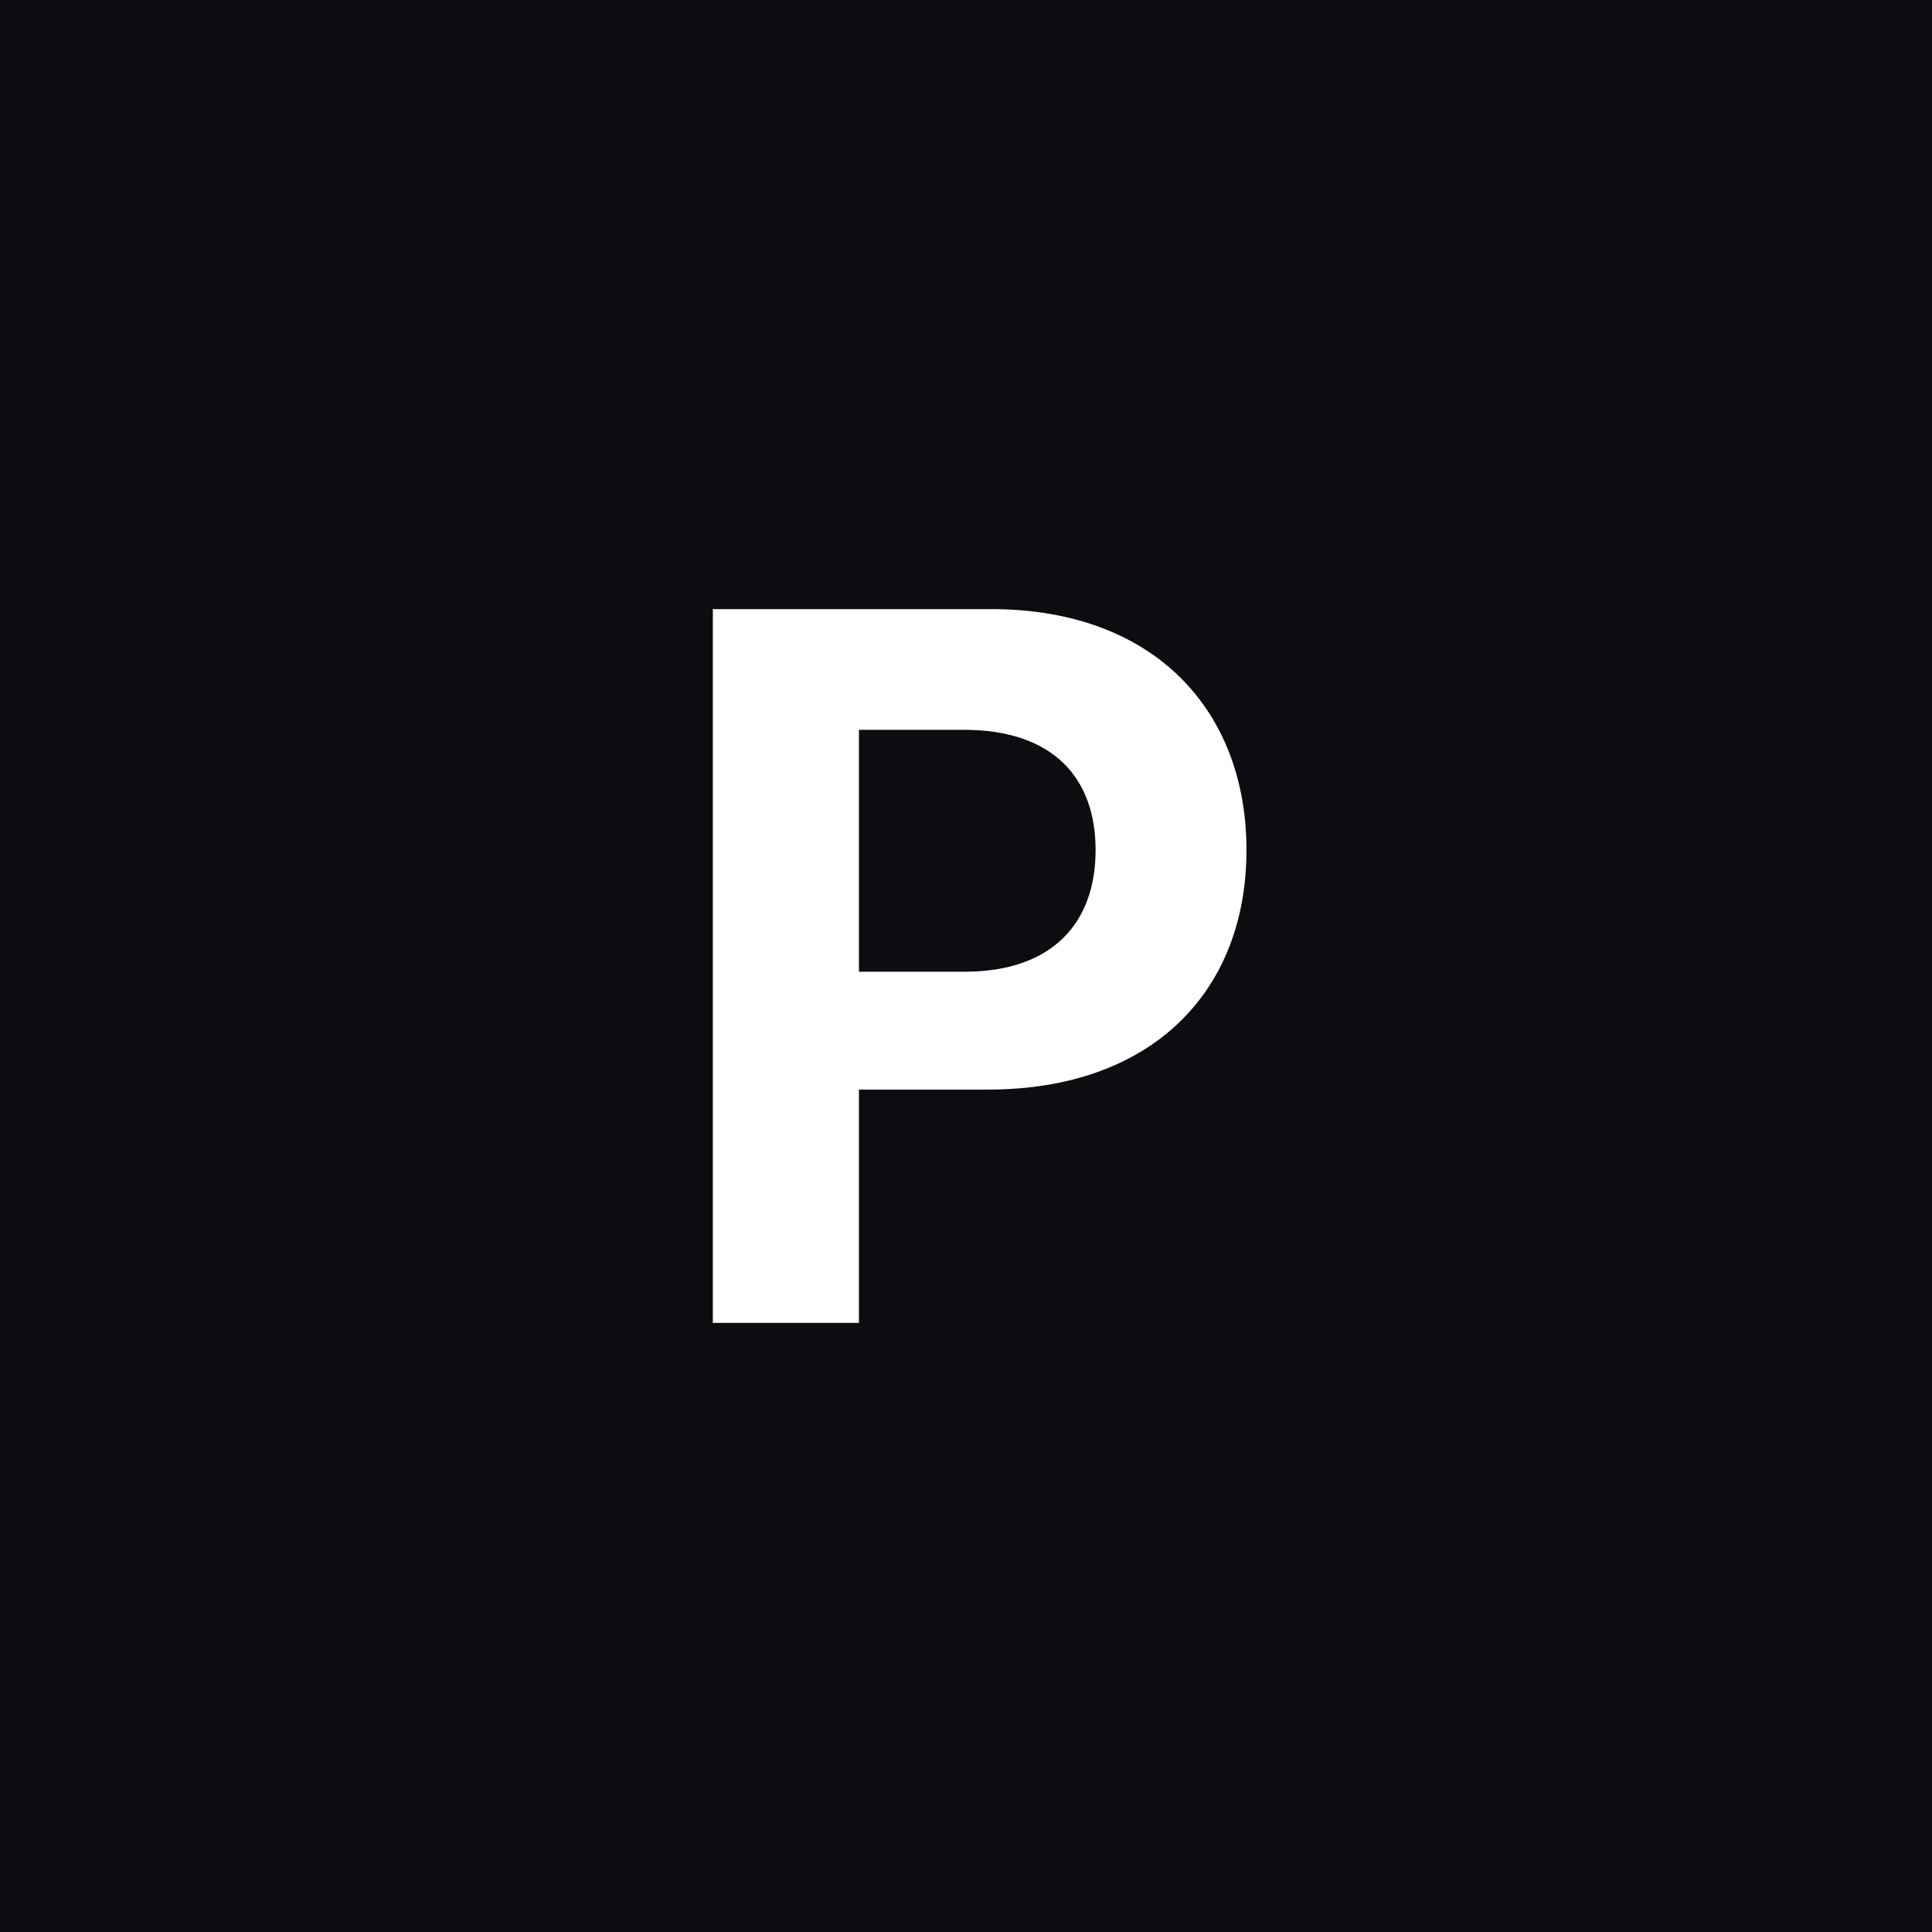
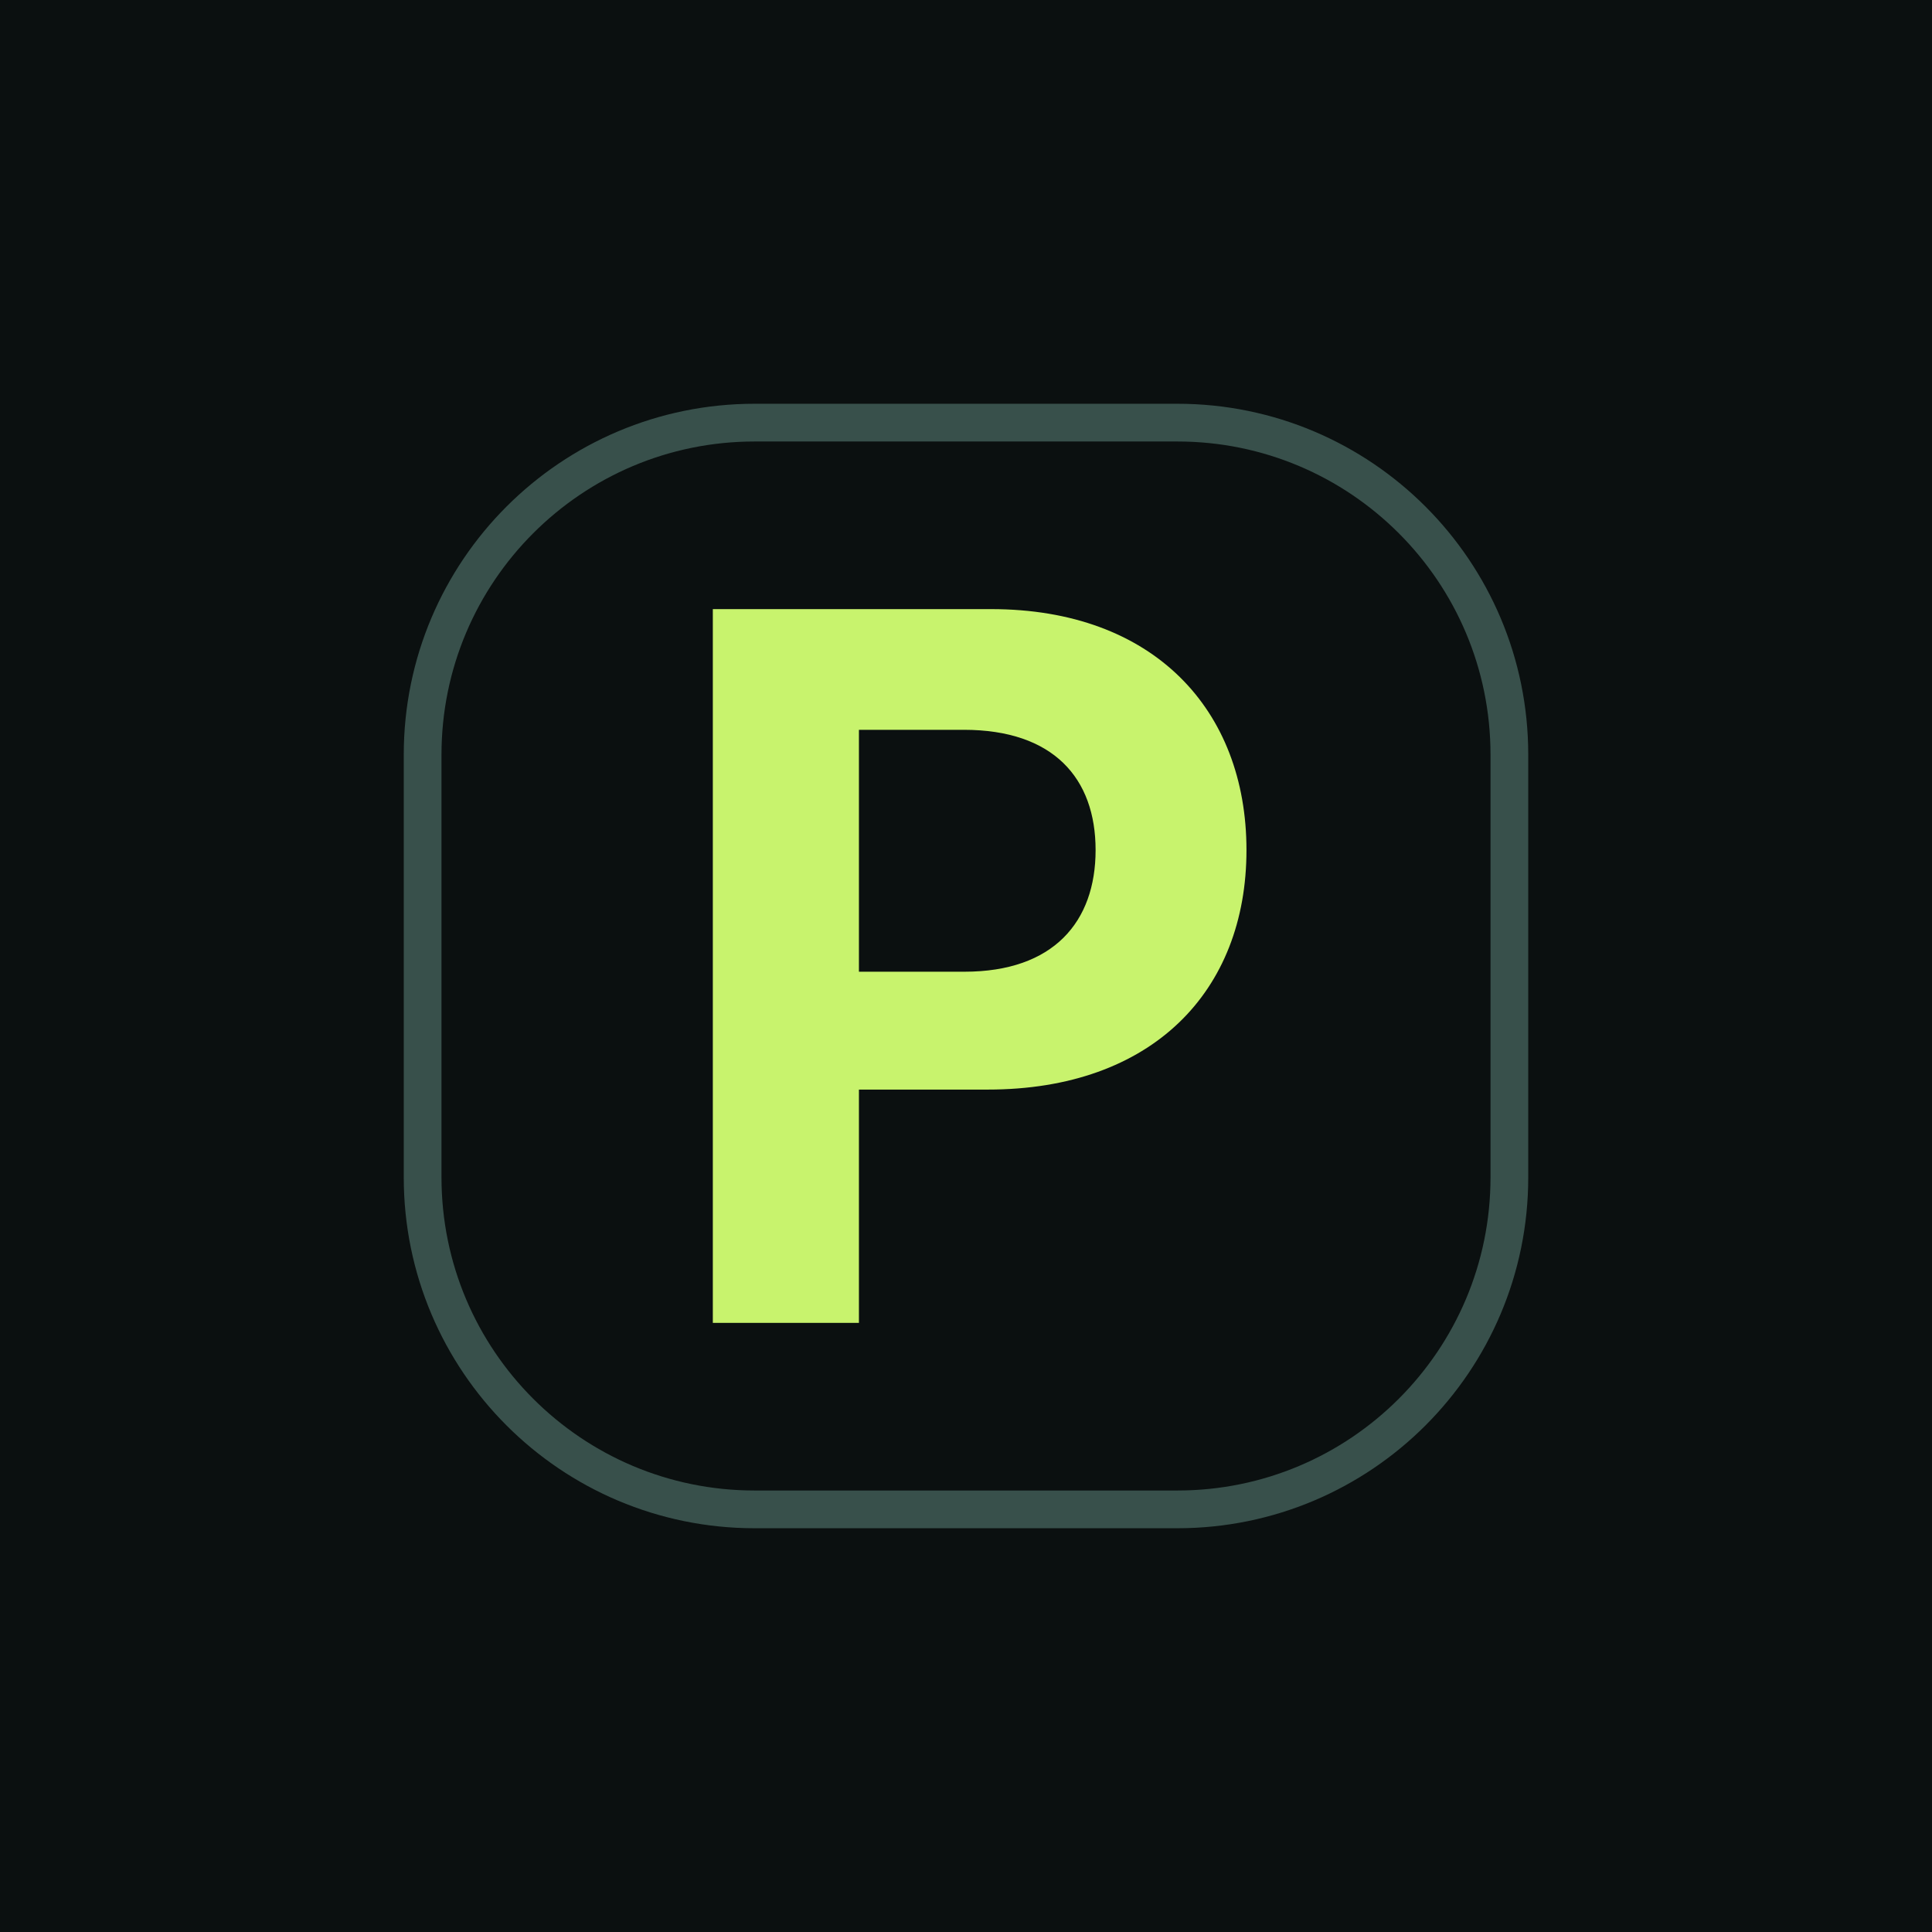
<svg xmlns="http://www.w3.org/2000/svg" viewBox="0 0 512 512">
-   <rect width="512" height="512" fill="#0b0d10" />
-   <text x="256" y="256" text-anchor="middle" dominant-baseline="central" font-family="-apple-system, BlinkMacSystemFont, 'Inter', 'Helvetica Neue', Arial, sans-serif" font-size="260" font-weight="700" fill="#ffffff" letter-spacing="-10">P</text>
+   <rect width="512" height="512" fill="#0b1010" />
+   <rect x="112" y="112" width="288" height="288" rx="88" fill="none" stroke="#38504b" stroke-width="10" />
+   <text x="256" y="256" text-anchor="middle" dominant-baseline="central" font-family="-apple-system, BlinkMacSystemFont, 'Inter', 'Helvetica Neue', Arial, sans-serif" font-size="260" font-weight="700" fill="#c8f36d" letter-spacing="-10">P</text>
</svg>
